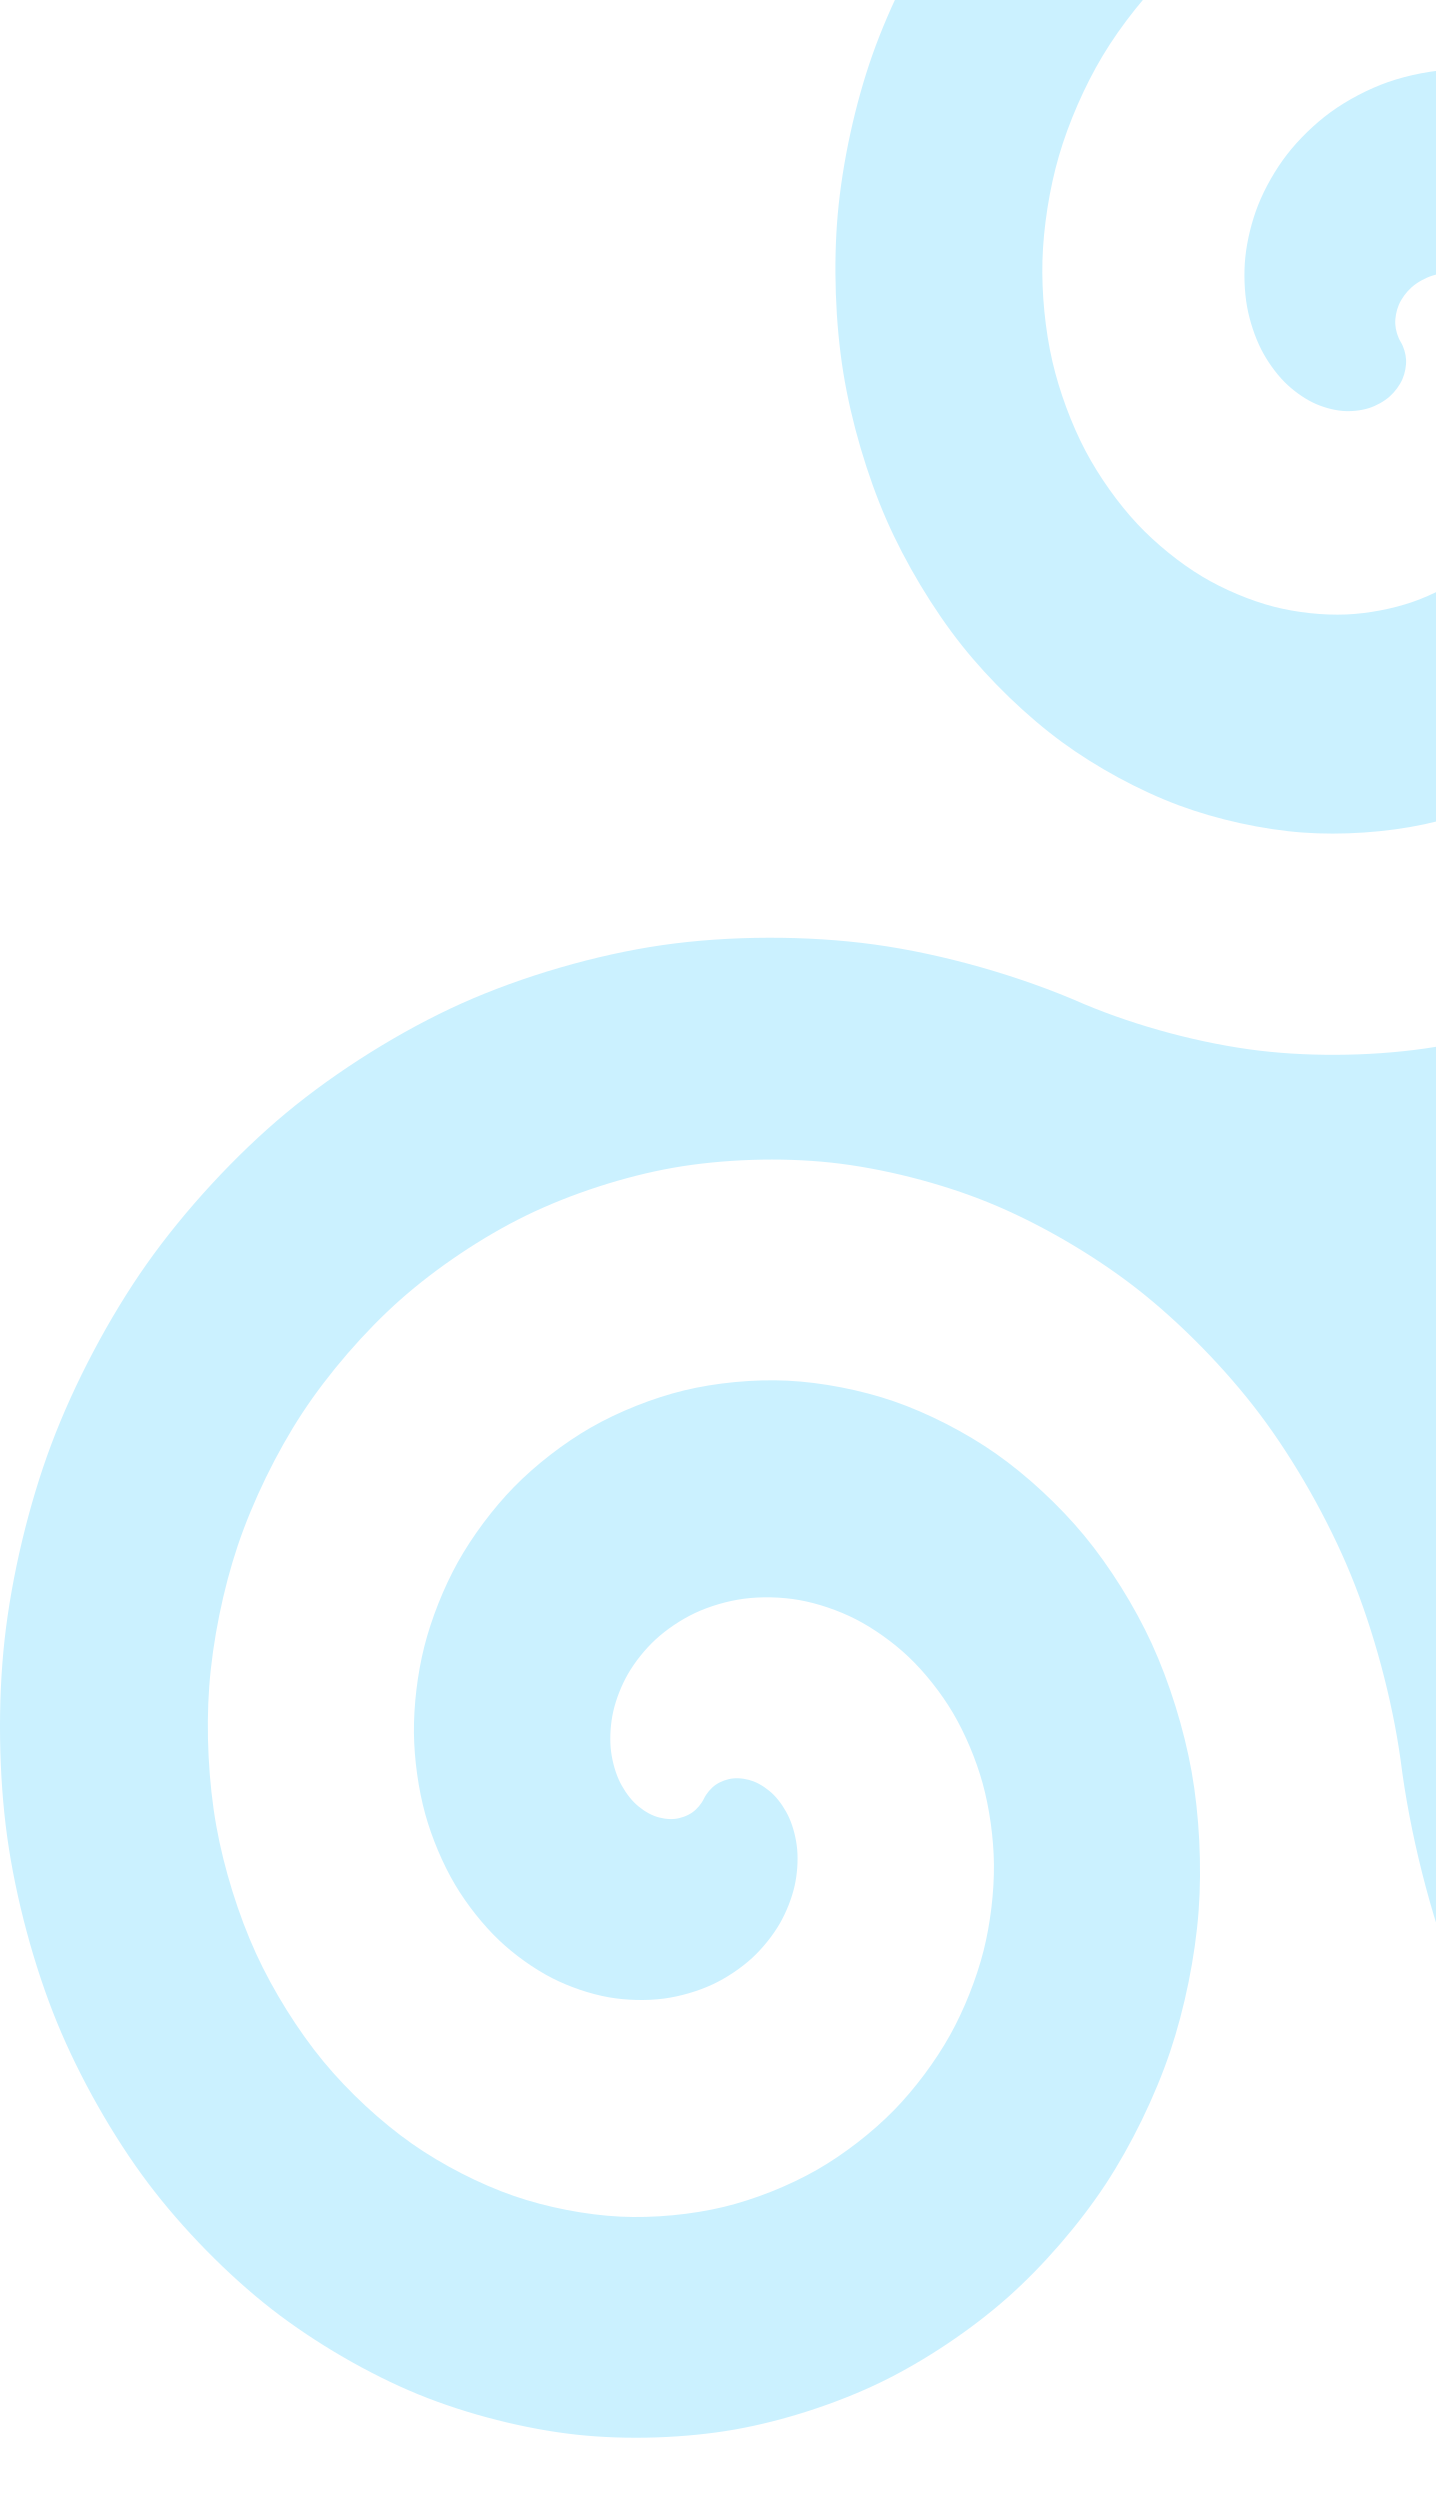
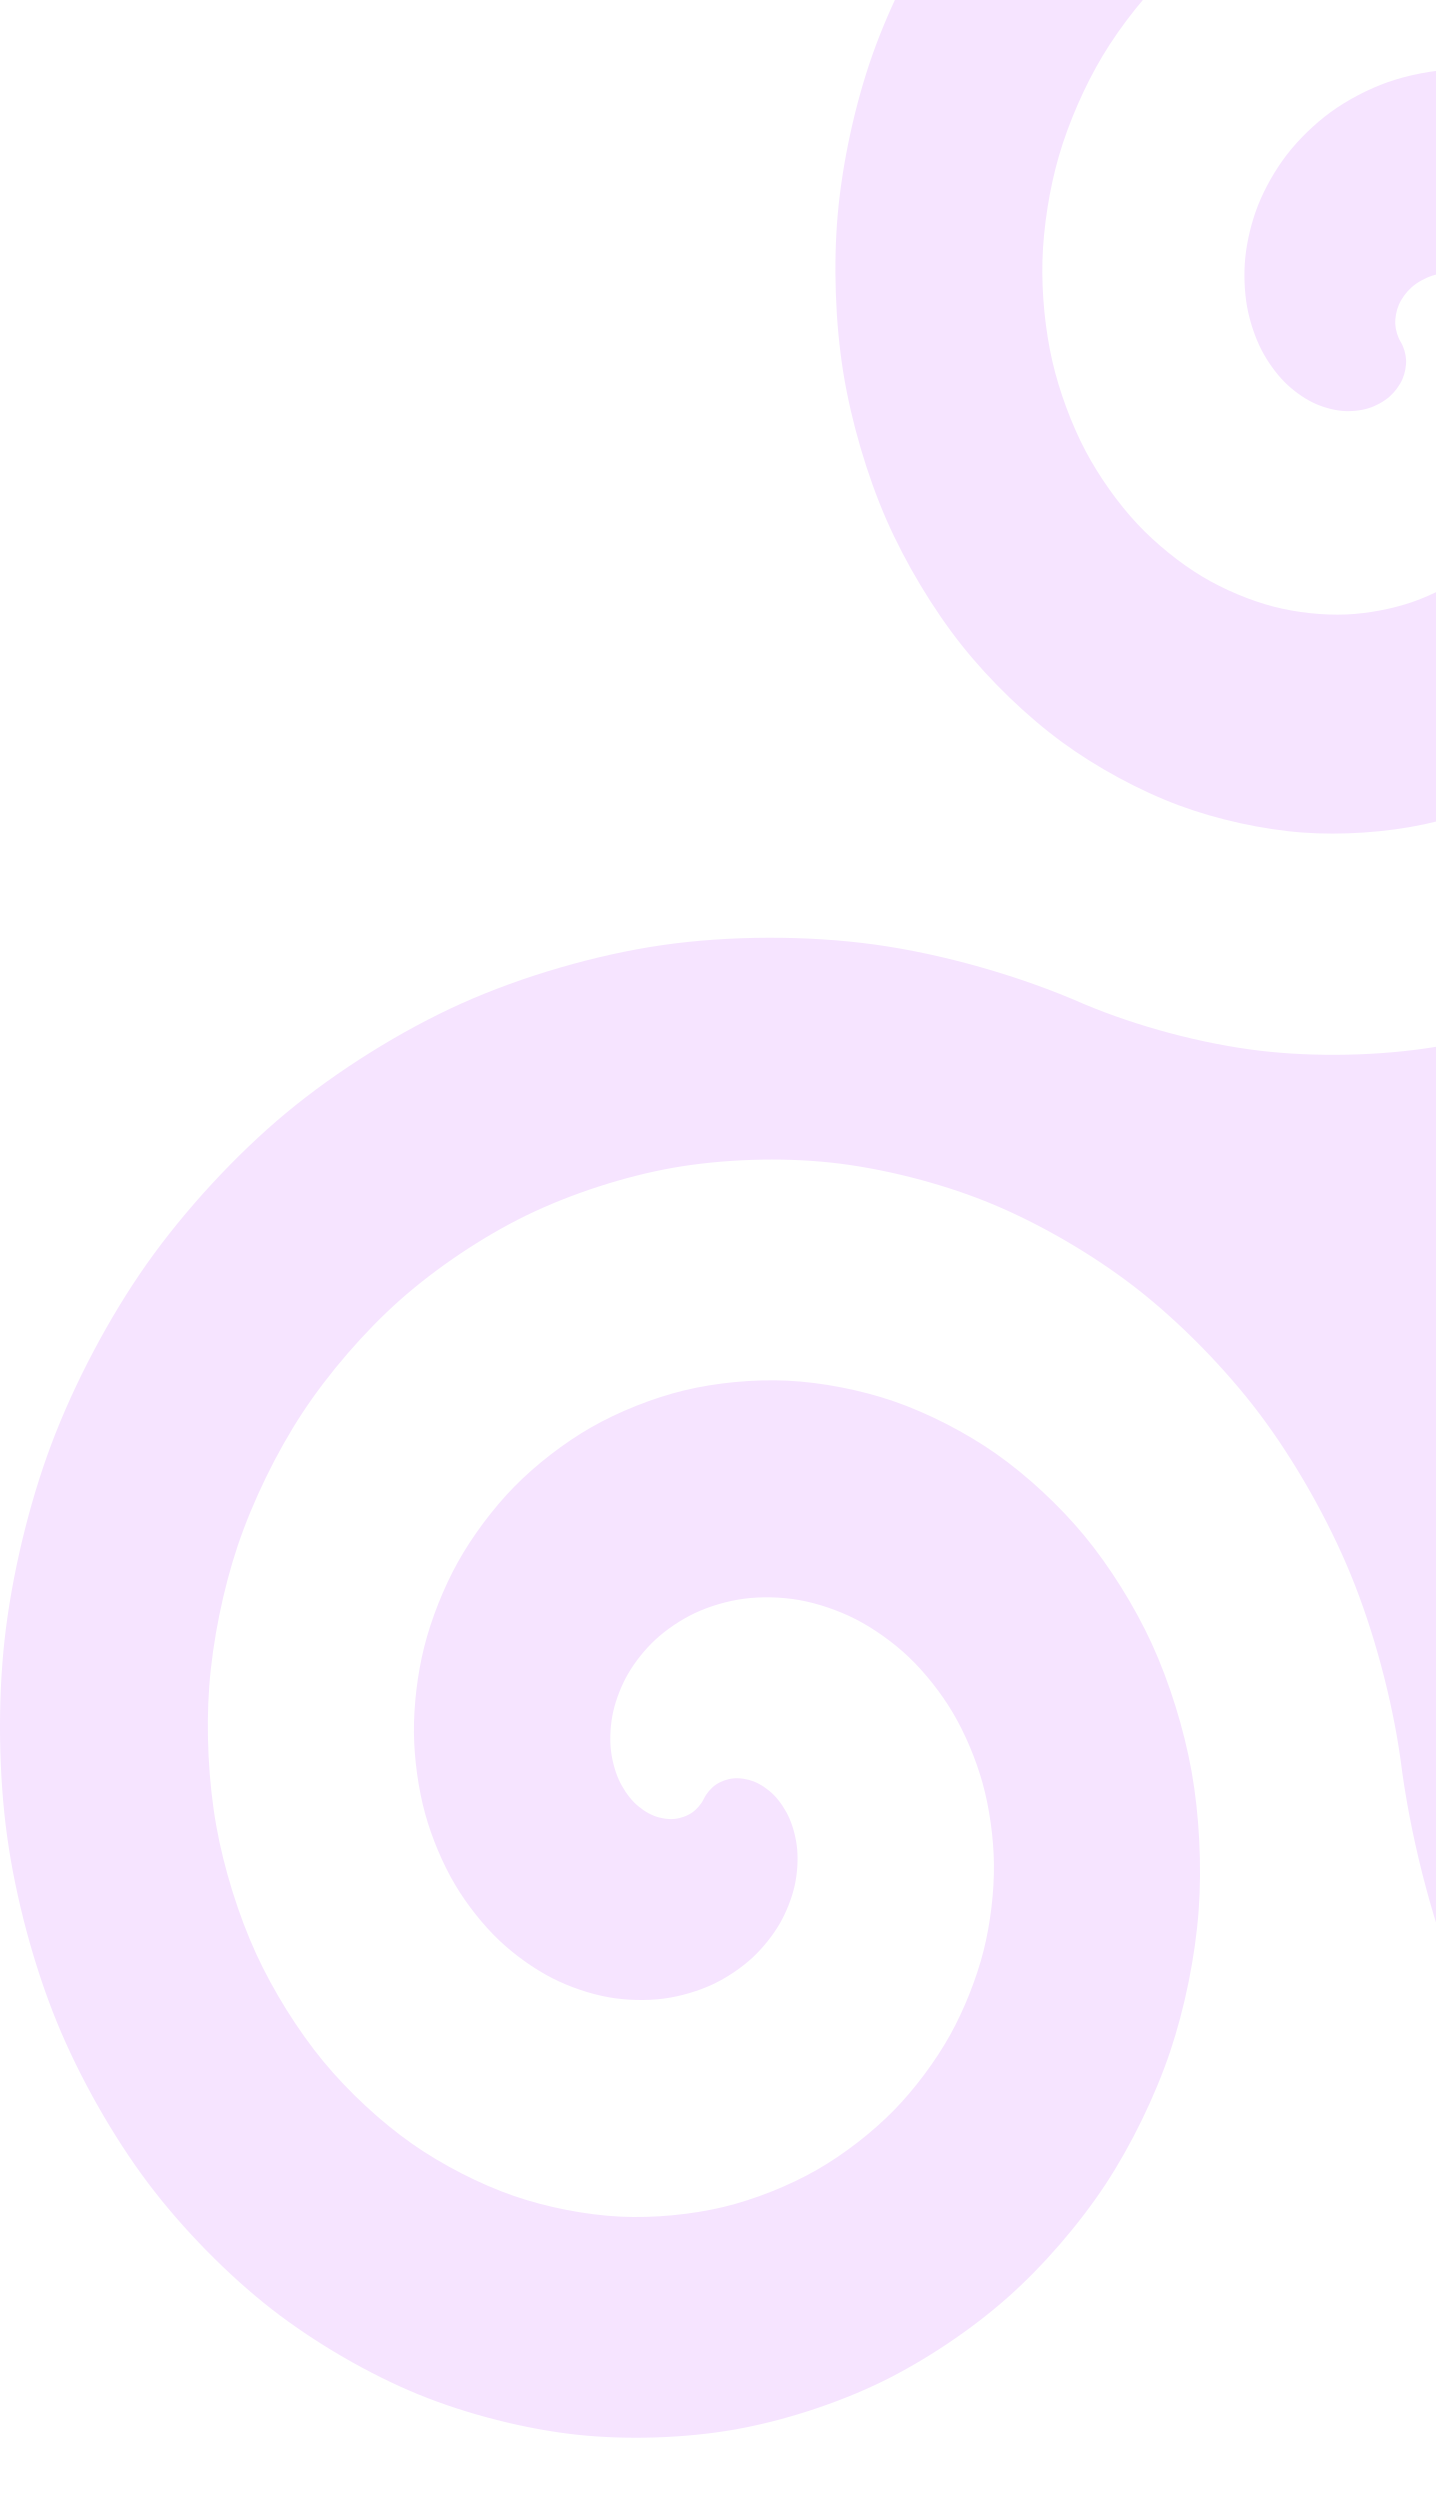
<svg xmlns="http://www.w3.org/2000/svg" width="294" height="512" fill="none" viewBox="0 0 294 512">
-   <path fill="#CBF1FF" d="M458.044 350.841c-1.136.063-2.478-.248-3.493-.792-1.084-.579-2.171-1.61-2.872-2.663-.781-1.172-1.368-2.767-1.598-4.183-.262-1.61-.172-3.538.181-5.127.404-1.812 1.27-3.797 2.263-5.329 1.127-1.739 2.782-3.479 4.397-4.706 1.82-1.381 4.179-2.573 6.32-3.254 2.391-.761 5.279-1.138 7.774-1.069 2.762.076 5.925.715 8.537 1.673 2.871 1.054 5.992 2.82 8.445 4.726 2.678 2.08 5.41 4.975 7.412 7.789 2.17 3.053 4.167 6.962 5.435 10.545 1.368 3.865 2.32 8.555 2.616 12.674.317 4.421-.016 9.559-.863 13.9-.906 4.64-2.672 9.812-4.74 14.007-2.203 4.466-5.425 9.212-8.69 12.868-3.464 3.879-8.039 7.731-12.361 10.461-4.572 2.888-10.265 5.414-15.399 6.877-5.414 1.544-11.869 2.385-17.473 2.319-5.897-.069-12.659-1.158-18.322-2.909-5.942-1.839-12.493-4.962-17.758-8.425-5.513-3.627-11.305-8.729-15.712-13.79-4.605-5.289-9.109-12.144-12.228-18.548-3.254-6.681-6-14.903-7.475-22.265-1.535-7.666-2.163-16.732-1.738-24.557.443-8.138 2.153-17.413 4.599-25.136 2.54-8.021 6.64-16.809 11.077-23.831 4.601-7.282 10.958-14.877 17.197-20.609 6.463-5.936 14.759-11.678 22.461-15.592 7.967-4.051 17.714-7.376 26.4-9.051 8.976-1.73 19.54-2.226 28.628-1.383 9.381.87 20.03 3.426 28.868 6.888 9.115 3.572 19.064 9.184 26.979 15.176 8.157 6.176 16.627 14.618 22.978 22.854 6.541 8.479 12.818 19.299 17.046 29.307 4.348 10.295 7.846 22.837 9.513 33.985 1.715 11.459 2.019 24.904.861 36.441-1.19 11.85-4.278 25.266-8.333 36.372-4.164 11.4-10.601 23.809-17.415 33.654-6.99 10.098-16.483 20.548-25.706 28.351-9.454 7.998-21.472 15.632-32.559 20.724-11.358 5.217-25.159 9.343-37.401 11.222-12.535 1.924-27.212 2.075-39.783.448-12.865-1.664-27.403-5.686-39.415-10.867-12.287-5.299-25.635-13.4-36.2-21.928-10.802-8.718-21.95-20.503-30.246-31.917-8.476-11.665-16.53-26.452-21.861-40.067-5.446-13.904-9.695-30.768-11.553-45.705-1.731-12.41-5.48-26.394-10.193-37.891-4.596-11.21-11.466-23.353-18.651-32.894-7-9.296-16.363-18.852-25.4-25.874-8.8-6.838-19.881-13.28-30.053-17.427-9.896-4.036-21.842-7.08-32.384-8.215-10.249-1.104-22.184-.722-32.346 1.072-9.872 1.742-20.969 5.336-30.067 9.773-8.83 4.307-18.367 10.68-25.828 17.304-7.233 6.422-14.635 14.969-20.033 23.189-5.229 7.963-10.107 17.959-13.19 27.105-2.981 8.851-5.15 19.507-5.843 28.881-.669 9.064-.149 19.588 1.446 28.519 1.539 8.623 4.536 18.286 8.154 26.171 3.49 7.605 8.584 15.782 13.834 22.136 5.056 6.118 11.74 12.333 18.133 16.811 6.15 4.305 13.833 8.257 20.832 10.675 6.722 2.32 14.779 3.897 21.838 4.235 6.765.324 14.589-.403 21.192-2.007 6.317-1.535 13.36-4.328 19.065-7.601 5.448-3.126 11.262-7.608 15.728-12.172 4.255-4.348 8.521-10.043 11.525-15.448 2.857-5.139 5.4-11.515 6.853-17.282 1.376-5.468 2.169-11.983 2.108-17.645-.058-5.353-.902-11.5-2.323-16.635-1.34-4.84-3.586-10.186-6.115-14.451-2.376-4.007-5.698-8.221-9.017-11.376-3.106-2.952-7.115-5.829-10.868-7.748-3.496-1.786-7.785-3.253-11.61-3.923-3.548-.622-7.724-.733-11.291-.257-3.287.439-7.008 1.512-10.037 2.943-2.776 1.311-5.773 3.306-8.065 5.428-2.085 1.932-4.185 4.53-5.628 7.04-1.303 2.267-2.441 5.122-3.018 7.708-.517 2.316-.728 5.088-.514 7.457.189 2.103.776 4.5 1.626 6.409.749 1.683 1.93 3.475 3.201 4.753 1.115 1.12 2.637 2.168 4.077 2.73 1.266.496 2.856.752 4.199.618 1.207-.121 2.589-.608 3.602-1.317.949-.666 1.873-1.749 2.389-2.827.516-1.08 1.441-2.163 2.39-2.829 1.012-.709 2.394-1.196 3.602-1.317 1.343-.134 2.932.123 4.198.618 1.439.562 2.963 1.61 4.077 2.731 1.272 1.277 2.453 3.069 3.202 4.752.85 1.909 1.436 4.306 1.626 6.409.213 2.37.002 5.143-.514 7.457-.578 2.587-1.716 5.441-3.019 7.708-1.442 2.51-3.543 5.108-5.628 7.04-2.292 2.122-5.289 4.118-8.064 5.428-3.03 1.432-6.75 2.504-10.039 2.944-3.565.476-7.742.364-11.289-.257-3.826-.671-8.115-2.138-11.611-3.924-3.753-1.919-7.762-4.796-10.867-7.748-3.32-3.154-6.64-7.369-9.017-11.376-2.53-4.265-4.776-9.611-6.116-14.451-1.421-5.135-2.265-11.281-2.323-16.635-.061-5.662.731-12.177 2.11-17.645 1.452-5.767 3.994-12.143 6.85-17.282 3.005-5.405 7.272-11.099 11.527-15.448 4.464-4.564 10.279-9.046 15.728-12.172 5.704-3.273 12.748-6.066 19.065-7.601 6.602-1.604 14.426-2.331 21.192-2.007 7.058.338 15.115 1.915 21.837 4.236 7 2.417 14.682 6.37 20.831 10.676 6.395 4.476 13.079 10.691 18.135 16.809 5.25 6.354 10.343 14.531 13.833 22.136 3.618 7.886 6.615 17.548 8.155 26.171 1.594 8.931 2.114 19.455 1.445 28.519-.692 9.376-2.861 20.03-5.843 28.881-3.082 9.147-7.96 19.142-13.19 27.105-5.398 8.22-12.8 16.767-20.034 23.189-7.46 6.624-16.996 12.997-25.826 17.304-9.098 4.438-20.196 8.031-30.068 9.773-10.162 1.794-22.097 2.176-32.346 1.073-10.542-1.136-22.487-4.18-32.384-8.215-10.171-4.148-21.253-10.59-30.052-17.427-9.038-7.023-18.4-16.579-25.401-25.875-7.185-9.541-14.055-21.684-18.65-32.894-4.714-11.497-8.462-25.481-10.194-37.891-1.775-12.722-1.971-27.628-.567-40.402 1.438-13.087 4.984-27.883 9.578-40.117 4.704-12.526 11.919-26.144 19.527-36.929 7.785-11.037 18.324-22.438 28.541-30.93 10.451-8.688 23.711-16.952 35.926-22.436 12.487-5.606 27.641-10 41.068-11.946 13.721-1.988 29.769-2.024 43.501-.136 14.027 1.928 29.86 6.44 42.931 12.194 10.954 4.607 24.195 8.14 35.899 9.541 11.41 1.365 24.715 1.098 36.065-.761 11.056-1.811 23.506-5.669 33.733-10.497 9.958-4.7 20.736-11.703 29.193-19.014 8.228-7.113 16.677-16.611 22.87-25.77 6.022-8.904 11.679-20.106 15.302-30.38 3.518-9.979 6.147-22.013 7.089-32.626.913-10.3.501-22.285-1.153-32.48-1.604-9.885-4.851-20.988-8.835-30.078-3.858-8.806-9.544-18.305-15.439-25.721-5.704-7.177-13.281-14.506-20.556-19.832-7.032-5.148-15.849-9.932-23.905-12.926-7.78-2.891-17.133-4.958-25.353-5.562-7.927-.582-17.12.029-24.91 1.696-7.502 1.605-15.896 4.663-22.733 8.325-6.574 3.52-13.629 8.632-19.093 13.882-5.248 5.04-10.559 11.686-14.363 18.028-3.645 6.08-6.967 13.662-8.964 20.556-1.911 6.596-3.163 14.491-3.354 21.392-.182 6.588.554 14.194 2.032 20.595 1.406 6.1 3.903 12.884 6.794 18.359 2.749 5.203 6.66 10.738 10.623 14.962 3.756 4.005 8.656 7.994 13.289 10.768 4.381 2.623 9.8 4.918 14.685 6.175 4.604 1.183 10.072 1.784 14.805 1.583 4.445-.19 9.531-1.146 13.756-2.632 3.953-1.389 8.296-3.649 11.732-6.152 3.2-2.332 6.537-5.557 8.995-8.751 2.279-2.961 4.457-6.758 5.853-10.287 1.287-3.253 2.275-7.222 2.628-10.733.322-3.216.197-6.979-.382-10.154-.528-2.89-1.59-6.127-2.908-8.713-1.192-2.336-2.944-4.812-4.757-6.637-1.624-1.635-3.773-3.217-5.805-4.205-1.805-.876-4.046-1.534-6.023-1.703-1.742-.15-3.79.042-5.463.576-1.469.469-3.082 1.35-4.26 2.396-1.035.92-2.038 2.26-2.6 3.566-.506 1.174-.801 2.693-.731 3.98.067 1.21.485 2.604 1.104 3.62.619 1.016 1.038 2.41 1.104 3.62.07 1.288-.225 2.806-.73 3.98-.562 1.306-1.566 2.644-2.602 3.565-1.176 1.047-2.79 1.927-4.258 2.397-1.674.533-3.722.727-5.463.576-1.977-.17-4.219-.827-6.023-1.704-2.034-.988-4.183-2.569-5.806-4.203-1.814-1.826-3.565-4.303-4.756-6.637-1.32-2.587-2.382-5.825-2.909-8.714-.579-3.176-.703-6.939-.381-10.155.352-3.51 1.34-7.479 2.627-10.732 1.396-3.529 3.575-7.327 5.854-10.288 2.458-3.194 5.794-6.418 8.995-8.75 3.435-2.504 7.779-4.764 11.731-6.153 4.225-1.485 9.311-2.443 13.756-2.63 4.733-.202 10.202.398 14.806 1.582 4.884 1.257 10.304 3.551 14.684 6.175 4.633 2.774 9.533 6.763 13.29 10.768 3.962 4.224 7.874 9.758 10.622 14.962 2.891 5.474 5.387 12.258 6.795 18.358 1.478 6.401 2.213 14.007 2.03 20.596-.191 6.901-1.442 14.795-3.353 21.391-1.997 6.894-5.318 14.476-8.964 20.555-3.803 6.344-9.115 12.989-14.362 18.03-5.464 5.249-12.519 10.361-19.094 13.882-6.836 3.661-15.231 6.72-22.733 8.325-7.789 1.667-16.984 2.278-24.91 1.696-8.219-.604-17.573-2.671-25.352-5.562-8.058-2.995-16.873-7.777-23.906-12.927-7.276-5.325-14.851-12.654-20.557-19.832-5.894-7.416-11.58-16.915-15.439-25.72-3.982-9.09-7.229-20.193-8.834-30.079-1.654-10.195-2.065-22.18-1.152-32.48.941-10.612 3.569-22.647 7.088-32.626 3.623-10.274 9.28-21.476 15.302-30.38 6.194-9.159 14.641-18.656 22.87-25.77 8.457-7.31 19.234-14.313 29.192-19.013 10.229-4.828 22.678-8.687 33.735-10.498 11.348-1.859 24.654-2.126 36.065-.76 11.704 1.4 24.944 4.933 35.899 9.541 11.229 4.723 23.444 11.995 33.126 19.677 9.92 7.87 20.175 18.54 27.823 28.896 7.831 10.604 15.292 24.068 20.256 36.48 5.08 12.701 9.078 28.125 10.873 41.798 1.836 13.986 1.925 30.352.276 44.364-1.687 14.323-5.692 30.501-10.824 43.863-5.244 13.652-13.238 28.476-21.639 40.202-8.581 11.976-20.166 24.329-31.378 33.512-9.222 7.802-18.716 18.252-25.706 28.35-6.814 9.844-13.251 22.254-17.414 33.653-4.056 11.107-7.143 24.523-8.333 36.373-1.159 11.538-.855 24.982.859 36.441 1.669 11.147 5.166 23.691 9.515 33.985 4.226 10.007 10.504 20.828 17.044 29.307 6.353 8.236 14.822 16.679 22.978 22.853 7.917 5.993 17.866 11.605 26.98 15.177 8.838 3.463 19.487 6.019 28.868 6.889 9.088.842 19.652.346 28.628-1.384 8.687-1.675 18.433-5.001 26.4-9.05 7.702-3.914 15.997-9.656 22.46-15.593 6.241-5.731 12.598-13.327 17.198-20.608 4.437-7.023 8.537-15.811 11.078-23.832 2.446-7.723 4.156-16.998 4.597-25.136.426-7.826-.202-16.89-1.737-24.557-1.474-7.361-4.22-15.583-7.475-22.265-3.12-6.403-7.622-13.259-12.228-18.548-4.407-5.06-10.198-10.163-15.712-13.79-5.265-3.462-11.815-6.587-17.758-8.425-5.663-1.751-12.426-2.84-18.321-2.909-5.605-.066-12.059.775-17.474 2.319-5.135 1.464-10.826 3.99-15.398 6.878-4.323 2.729-8.899 6.582-12.362 10.46-3.264 3.656-6.487 8.401-8.69 12.868-2.069 4.196-3.834 9.367-4.739 14.007-.847 4.342-1.182 9.479-.864 13.9.296 4.119 1.248 8.809 2.616 12.675 1.268 3.583 3.265 7.491 5.436 10.544 2.001 2.814 4.733 5.71 7.411 7.79 2.453 1.906 5.575 3.671 8.446 4.725 2.612.959 5.775 1.597 8.536 1.674 2.495.067 5.384-.31 7.774-1.069 2.142-.681 4.5-1.873 6.32-3.255 1.616-1.227 3.27-2.966 4.397-4.705.993-1.532 1.86-3.518 2.263-5.329.353-1.59.444-3.518.182-5.127-.232-1.416-.818-3.011-1.598-4.184-.702-1.052-1.789-2.084-2.872-2.663-1.016-.543-2.358-.854-3.493-.791Z" />
+   <path fill="#F6E4FF" d="M458.044 350.841c-1.136.063-2.478-.248-3.493-.792-1.084-.579-2.171-1.61-2.872-2.663-.781-1.172-1.368-2.767-1.598-4.183-.262-1.61-.172-3.538.181-5.127.404-1.812 1.27-3.797 2.263-5.329 1.127-1.739 2.782-3.479 4.397-4.706 1.82-1.381 4.179-2.573 6.32-3.254 2.391-.761 5.279-1.138 7.774-1.069 2.762.076 5.925.715 8.537 1.673 2.871 1.054 5.992 2.82 8.445 4.726 2.678 2.08 5.41 4.975 7.412 7.789 2.17 3.053 4.167 6.962 5.435 10.545 1.368 3.865 2.32 8.555 2.616 12.674.317 4.421-.016 9.559-.863 13.9-.906 4.64-2.672 9.812-4.74 14.007-2.203 4.466-5.425 9.212-8.69 12.868-3.464 3.879-8.039 7.731-12.361 10.461-4.572 2.888-10.265 5.414-15.399 6.877-5.414 1.544-11.869 2.385-17.473 2.319-5.897-.069-12.659-1.158-18.322-2.909-5.942-1.839-12.493-4.962-17.758-8.425-5.513-3.627-11.305-8.729-15.712-13.79-4.605-5.289-9.109-12.144-12.228-18.548-3.254-6.681-6-14.903-7.475-22.265-1.535-7.666-2.163-16.732-1.738-24.557.443-8.138 2.153-17.413 4.599-25.136 2.54-8.021 6.64-16.809 11.077-23.831 4.601-7.282 10.958-14.877 17.197-20.609 6.463-5.936 14.759-11.678 22.461-15.592 7.967-4.051 17.714-7.376 26.4-9.051 8.976-1.73 19.54-2.226 28.628-1.383 9.381.87 20.03 3.426 28.868 6.888 9.115 3.572 19.064 9.184 26.979 15.176 8.157 6.176 16.627 14.618 22.978 22.854 6.541 8.479 12.818 19.299 17.046 29.307 4.348 10.295 7.846 22.837 9.513 33.985 1.715 11.459 2.019 24.904.861 36.441-1.19 11.85-4.278 25.266-8.333 36.372-4.164 11.4-10.601 23.809-17.415 33.654-6.99 10.098-16.483 20.548-25.706 28.351-9.454 7.998-21.472 15.632-32.559 20.724-11.358 5.217-25.159 9.343-37.401 11.222-12.535 1.924-27.212 2.075-39.783.448-12.865-1.664-27.403-5.686-39.415-10.867-12.287-5.299-25.635-13.4-36.2-21.928-10.802-8.718-21.95-20.503-30.246-31.917-8.476-11.665-16.53-26.452-21.861-40.067-5.446-13.904-9.695-30.768-11.553-45.705-1.731-12.41-5.48-26.394-10.193-37.891-4.596-11.21-11.466-23.353-18.651-32.894-7-9.296-16.363-18.852-25.4-25.874-8.8-6.838-19.881-13.28-30.053-17.427-9.896-4.036-21.842-7.08-32.384-8.215-10.249-1.104-22.184-.722-32.346 1.072-9.872 1.742-20.969 5.336-30.067 9.773-8.83 4.307-18.367 10.68-25.828 17.304-7.233 6.422-14.635 14.969-20.033 23.189-5.229 7.963-10.107 17.959-13.19 27.105-2.981 8.851-5.15 19.507-5.843 28.881-.669 9.064-.149 19.588 1.446 28.519 1.539 8.623 4.536 18.286 8.154 26.171 3.49 7.605 8.584 15.782 13.834 22.136 5.056 6.118 11.74 12.333 18.133 16.811 6.15 4.305 13.833 8.257 20.832 10.675 6.722 2.32 14.779 3.897 21.838 4.235 6.765.324 14.589-.403 21.192-2.007 6.317-1.535 13.36-4.328 19.065-7.601 5.448-3.126 11.262-7.608 15.728-12.172 4.255-4.348 8.521-10.043 11.525-15.448 2.857-5.139 5.4-11.515 6.853-17.282 1.376-5.468 2.169-11.983 2.108-17.645-.058-5.353-.902-11.5-2.323-16.635-1.34-4.84-3.586-10.186-6.115-14.451-2.376-4.007-5.698-8.221-9.017-11.376-3.106-2.952-7.115-5.829-10.868-7.748-3.496-1.786-7.785-3.253-11.61-3.923-3.548-.622-7.724-.733-11.291-.257-3.287.439-7.008 1.512-10.037 2.943-2.776 1.311-5.773 3.306-8.065 5.428-2.085 1.932-4.185 4.53-5.628 7.04-1.303 2.267-2.441 5.122-3.018 7.708-.517 2.316-.728 5.088-.514 7.457.189 2.103.776 4.5 1.626 6.409.749 1.683 1.93 3.475 3.201 4.753 1.115 1.12 2.637 2.168 4.077 2.73 1.266.496 2.856.752 4.199.618 1.207-.121 2.589-.608 3.602-1.317.949-.666 1.873-1.749 2.389-2.827.516-1.08 1.441-2.163 2.39-2.829 1.012-.709 2.394-1.196 3.602-1.317 1.343-.134 2.932.123 4.198.618 1.439.562 2.963 1.61 4.077 2.731 1.272 1.277 2.453 3.069 3.202 4.752.85 1.909 1.436 4.306 1.626 6.409.213 2.37.002 5.143-.514 7.457-.578 2.587-1.716 5.441-3.019 7.708-1.442 2.51-3.543 5.108-5.628 7.04-2.292 2.122-5.289 4.118-8.064 5.428-3.03 1.432-6.75 2.504-10.039 2.944-3.565.476-7.742.364-11.289-.257-3.826-.671-8.115-2.138-11.611-3.924-3.753-1.919-7.762-4.796-10.867-7.748-3.32-3.154-6.64-7.369-9.017-11.376-2.53-4.265-4.776-9.611-6.116-14.451-1.421-5.135-2.265-11.281-2.323-16.635-.061-5.662.731-12.177 2.11-17.645 1.452-5.767 3.994-12.143 6.85-17.282 3.005-5.405 7.272-11.099 11.527-15.448 4.464-4.564 10.279-9.046 15.728-12.172 5.704-3.273 12.748-6.066 19.065-7.601 6.602-1.604 14.426-2.331 21.192-2.007 7.058.338 15.115 1.915 21.837 4.236 7 2.417 14.682 6.37 20.831 10.676 6.395 4.476 13.079 10.691 18.135 16.809 5.25 6.354 10.343 14.531 13.833 22.136 3.618 7.886 6.615 17.548 8.155 26.171 1.594 8.931 2.114 19.455 1.445 28.519-.692 9.376-2.861 20.03-5.843 28.881-3.082 9.147-7.96 19.142-13.19 27.105-5.398 8.22-12.8 16.767-20.034 23.189-7.46 6.624-16.996 12.997-25.826 17.304-9.098 4.438-20.196 8.031-30.068 9.773-10.162 1.794-22.097 2.176-32.346 1.073-10.542-1.136-22.487-4.18-32.384-8.215-10.171-4.148-21.253-10.59-30.052-17.427-9.038-7.023-18.4-16.579-25.401-25.875-7.185-9.541-14.055-21.684-18.65-32.894-4.714-11.497-8.462-25.481-10.194-37.891-1.775-12.722-1.971-27.628-.567-40.402 1.438-13.087 4.984-27.883 9.578-40.117 4.704-12.526 11.919-26.144 19.527-36.929 7.785-11.037 18.324-22.438 28.541-30.93 10.451-8.688 23.711-16.952 35.926-22.436 12.487-5.606 27.641-10 41.068-11.946 13.721-1.988 29.769-2.024 43.501-.136 14.027 1.928 29.86 6.44 42.931 12.194 10.954 4.607 24.195 8.14 35.899 9.541 11.41 1.365 24.715 1.098 36.065-.761 11.056-1.811 23.506-5.669 33.733-10.497 9.958-4.7 20.736-11.703 29.193-19.014 8.228-7.113 16.677-16.611 22.87-25.77 6.022-8.904 11.679-20.106 15.302-30.38 3.518-9.979 6.147-22.013 7.089-32.626.913-10.3.501-22.285-1.153-32.48-1.604-9.885-4.851-20.988-8.835-30.078-3.858-8.806-9.544-18.305-15.439-25.721-5.704-7.177-13.281-14.506-20.556-19.832-7.032-5.148-15.849-9.932-23.905-12.926-7.78-2.891-17.133-4.958-25.353-5.562-7.927-.582-17.12.029-24.91 1.696-7.502 1.605-15.896 4.663-22.733 8.325-6.574 3.52-13.629 8.632-19.093 13.882-5.248 5.04-10.559 11.686-14.363 18.028-3.645 6.08-6.967 13.662-8.964 20.556-1.911 6.596-3.163 14.491-3.354 21.392-.182 6.588.554 14.194 2.032 20.595 1.406 6.1 3.903 12.884 6.794 18.359 2.749 5.203 6.66 10.738 10.623 14.962 3.756 4.005 8.656 7.994 13.289 10.768 4.381 2.623 9.8 4.918 14.685 6.175 4.604 1.183 10.072 1.784 14.805 1.583 4.445-.19 9.531-1.146 13.756-2.632 3.953-1.389 8.296-3.649 11.732-6.152 3.2-2.332 6.537-5.557 8.995-8.751 2.279-2.961 4.457-6.758 5.853-10.287 1.287-3.253 2.275-7.222 2.628-10.733.322-3.216.197-6.979-.382-10.154-.528-2.89-1.59-6.127-2.908-8.713-1.192-2.336-2.944-4.812-4.757-6.637-1.624-1.635-3.773-3.217-5.805-4.205-1.805-.876-4.046-1.534-6.023-1.703-1.742-.15-3.79.042-5.463.576-1.469.469-3.082 1.35-4.26 2.396-1.035.92-2.038 2.26-2.6 3.566-.506 1.174-.801 2.693-.731 3.98.067 1.21.485 2.604 1.104 3.62.619 1.016 1.038 2.41 1.104 3.62.07 1.288-.225 2.806-.73 3.98-.562 1.306-1.566 2.644-2.602 3.565-1.176 1.047-2.79 1.927-4.258 2.397-1.674.533-3.722.727-5.463.576-1.977-.17-4.219-.827-6.023-1.704-2.034-.988-4.183-2.569-5.806-4.203-1.814-1.826-3.565-4.303-4.756-6.637-1.32-2.587-2.382-5.825-2.909-8.714-.579-3.176-.703-6.939-.381-10.155.352-3.51 1.34-7.479 2.627-10.732 1.396-3.529 3.575-7.327 5.854-10.288 2.458-3.194 5.794-6.418 8.995-8.75 3.435-2.504 7.779-4.764 11.731-6.153 4.225-1.485 9.311-2.443 13.756-2.63 4.733-.202 10.202.398 14.806 1.582 4.884 1.257 10.304 3.551 14.684 6.175 4.633 2.774 9.533 6.763 13.29 10.768 3.962 4.224 7.874 9.758 10.622 14.962 2.891 5.474 5.387 12.258 6.795 18.358 1.478 6.401 2.213 14.007 2.03 20.596-.191 6.901-1.442 14.795-3.353 21.391-1.997 6.894-5.318 14.476-8.964 20.555-3.803 6.344-9.115 12.989-14.362 18.03-5.464 5.249-12.519 10.361-19.094 13.882-6.836 3.661-15.231 6.72-22.733 8.325-7.789 1.667-16.984 2.278-24.91 1.696-8.219-.604-17.573-2.671-25.352-5.562-8.058-2.995-16.873-7.777-23.906-12.927-7.276-5.325-14.851-12.654-20.557-19.832-5.894-7.416-11.58-16.915-15.439-25.72-3.982-9.09-7.229-20.193-8.834-30.079-1.654-10.195-2.065-22.18-1.152-32.48.941-10.612 3.569-22.647 7.088-32.626 3.623-10.274 9.28-21.476 15.302-30.38 6.194-9.159 14.641-18.656 22.87-25.77 8.457-7.31 19.234-14.313 29.192-19.013 10.229-4.828 22.678-8.687 33.735-10.498 11.348-1.859 24.654-2.126 36.065-.76 11.704 1.4 24.944 4.933 35.899 9.541 11.229 4.723 23.444 11.995 33.126 19.677 9.92 7.87 20.175 18.54 27.823 28.896 7.831 10.604 15.292 24.068 20.256 36.48 5.08 12.701 9.078 28.125 10.873 41.798 1.836 13.986 1.925 30.352.276 44.364-1.687 14.323-5.692 30.501-10.824 43.863-5.244 13.652-13.238 28.476-21.639 40.202-8.581 11.976-20.166 24.329-31.378 33.512-9.222 7.802-18.716 18.252-25.706 28.35-6.814 9.844-13.251 22.254-17.414 33.653-4.056 11.107-7.143 24.523-8.333 36.373-1.159 11.538-.855 24.982.859 36.441 1.669 11.147 5.166 23.691 9.515 33.985 4.226 10.007 10.504 20.828 17.044 29.307 6.353 8.236 14.822 16.679 22.978 22.853 7.917 5.993 17.866 11.605 26.98 15.177 8.838 3.463 19.487 6.019 28.868 6.889 9.088.842 19.652.346 28.628-1.384 8.687-1.675 18.433-5.001 26.4-9.05 7.702-3.914 15.997-9.656 22.46-15.593 6.241-5.731 12.598-13.327 17.198-20.608 4.437-7.023 8.537-15.811 11.078-23.832 2.446-7.723 4.156-16.998 4.597-25.136.426-7.826-.202-16.89-1.737-24.557-1.474-7.361-4.22-15.583-7.475-22.265-3.12-6.403-7.622-13.259-12.228-18.548-4.407-5.06-10.198-10.163-15.712-13.79-5.265-3.462-11.815-6.587-17.758-8.425-5.663-1.751-12.426-2.84-18.321-2.909-5.605-.066-12.059.775-17.474 2.319-5.135 1.464-10.826 3.99-15.398 6.878-4.323 2.729-8.899 6.582-12.362 10.46-3.264 3.656-6.487 8.401-8.69 12.868-2.069 4.196-3.834 9.367-4.739 14.007-.847 4.342-1.182 9.479-.864 13.9.296 4.119 1.248 8.809 2.616 12.675 1.268 3.583 3.265 7.491 5.436 10.544 2.001 2.814 4.733 5.71 7.411 7.79 2.453 1.906 5.575 3.671 8.446 4.725 2.612.959 5.775 1.597 8.536 1.674 2.495.067 5.384-.31 7.774-1.069 2.142-.681 4.5-1.873 6.32-3.255 1.616-1.227 3.27-2.966 4.397-4.705.993-1.532 1.86-3.518 2.263-5.329.353-1.59.444-3.518.182-5.127-.232-1.416-.818-3.011-1.598-4.184-.702-1.052-1.789-2.084-2.872-2.663-1.016-.543-2.358-.854-3.493-.791Z" />
</svg>
